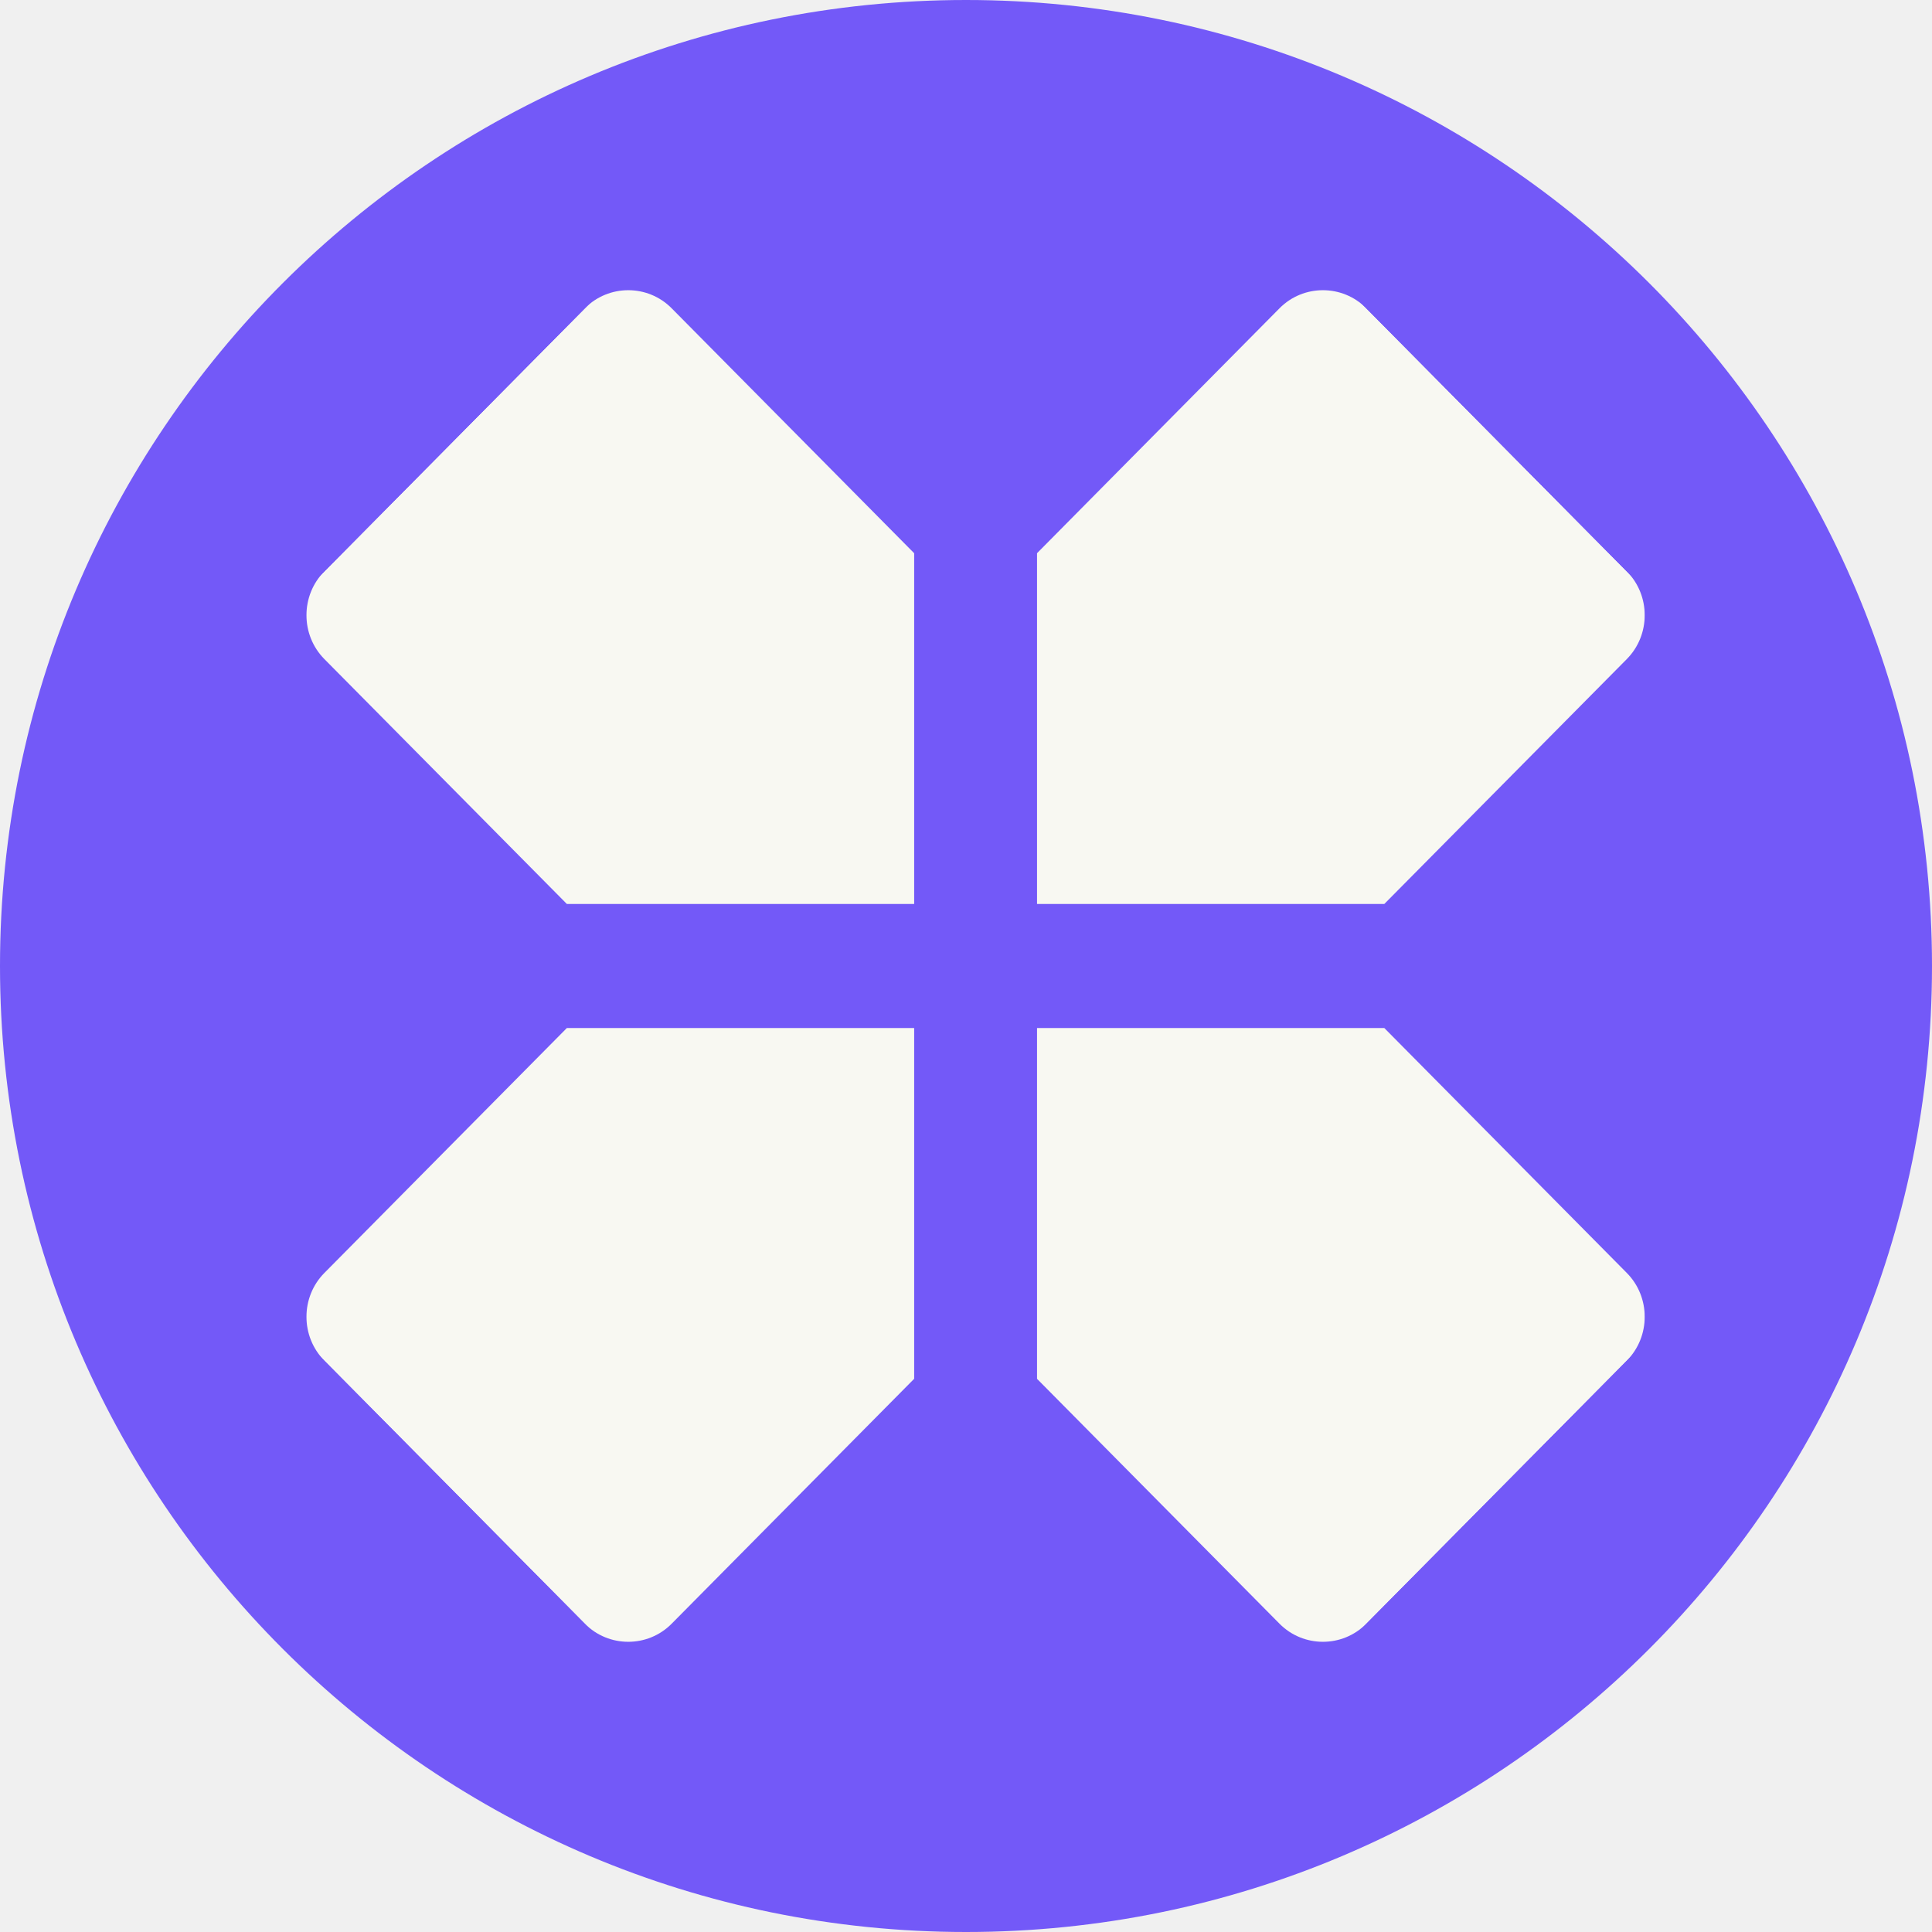
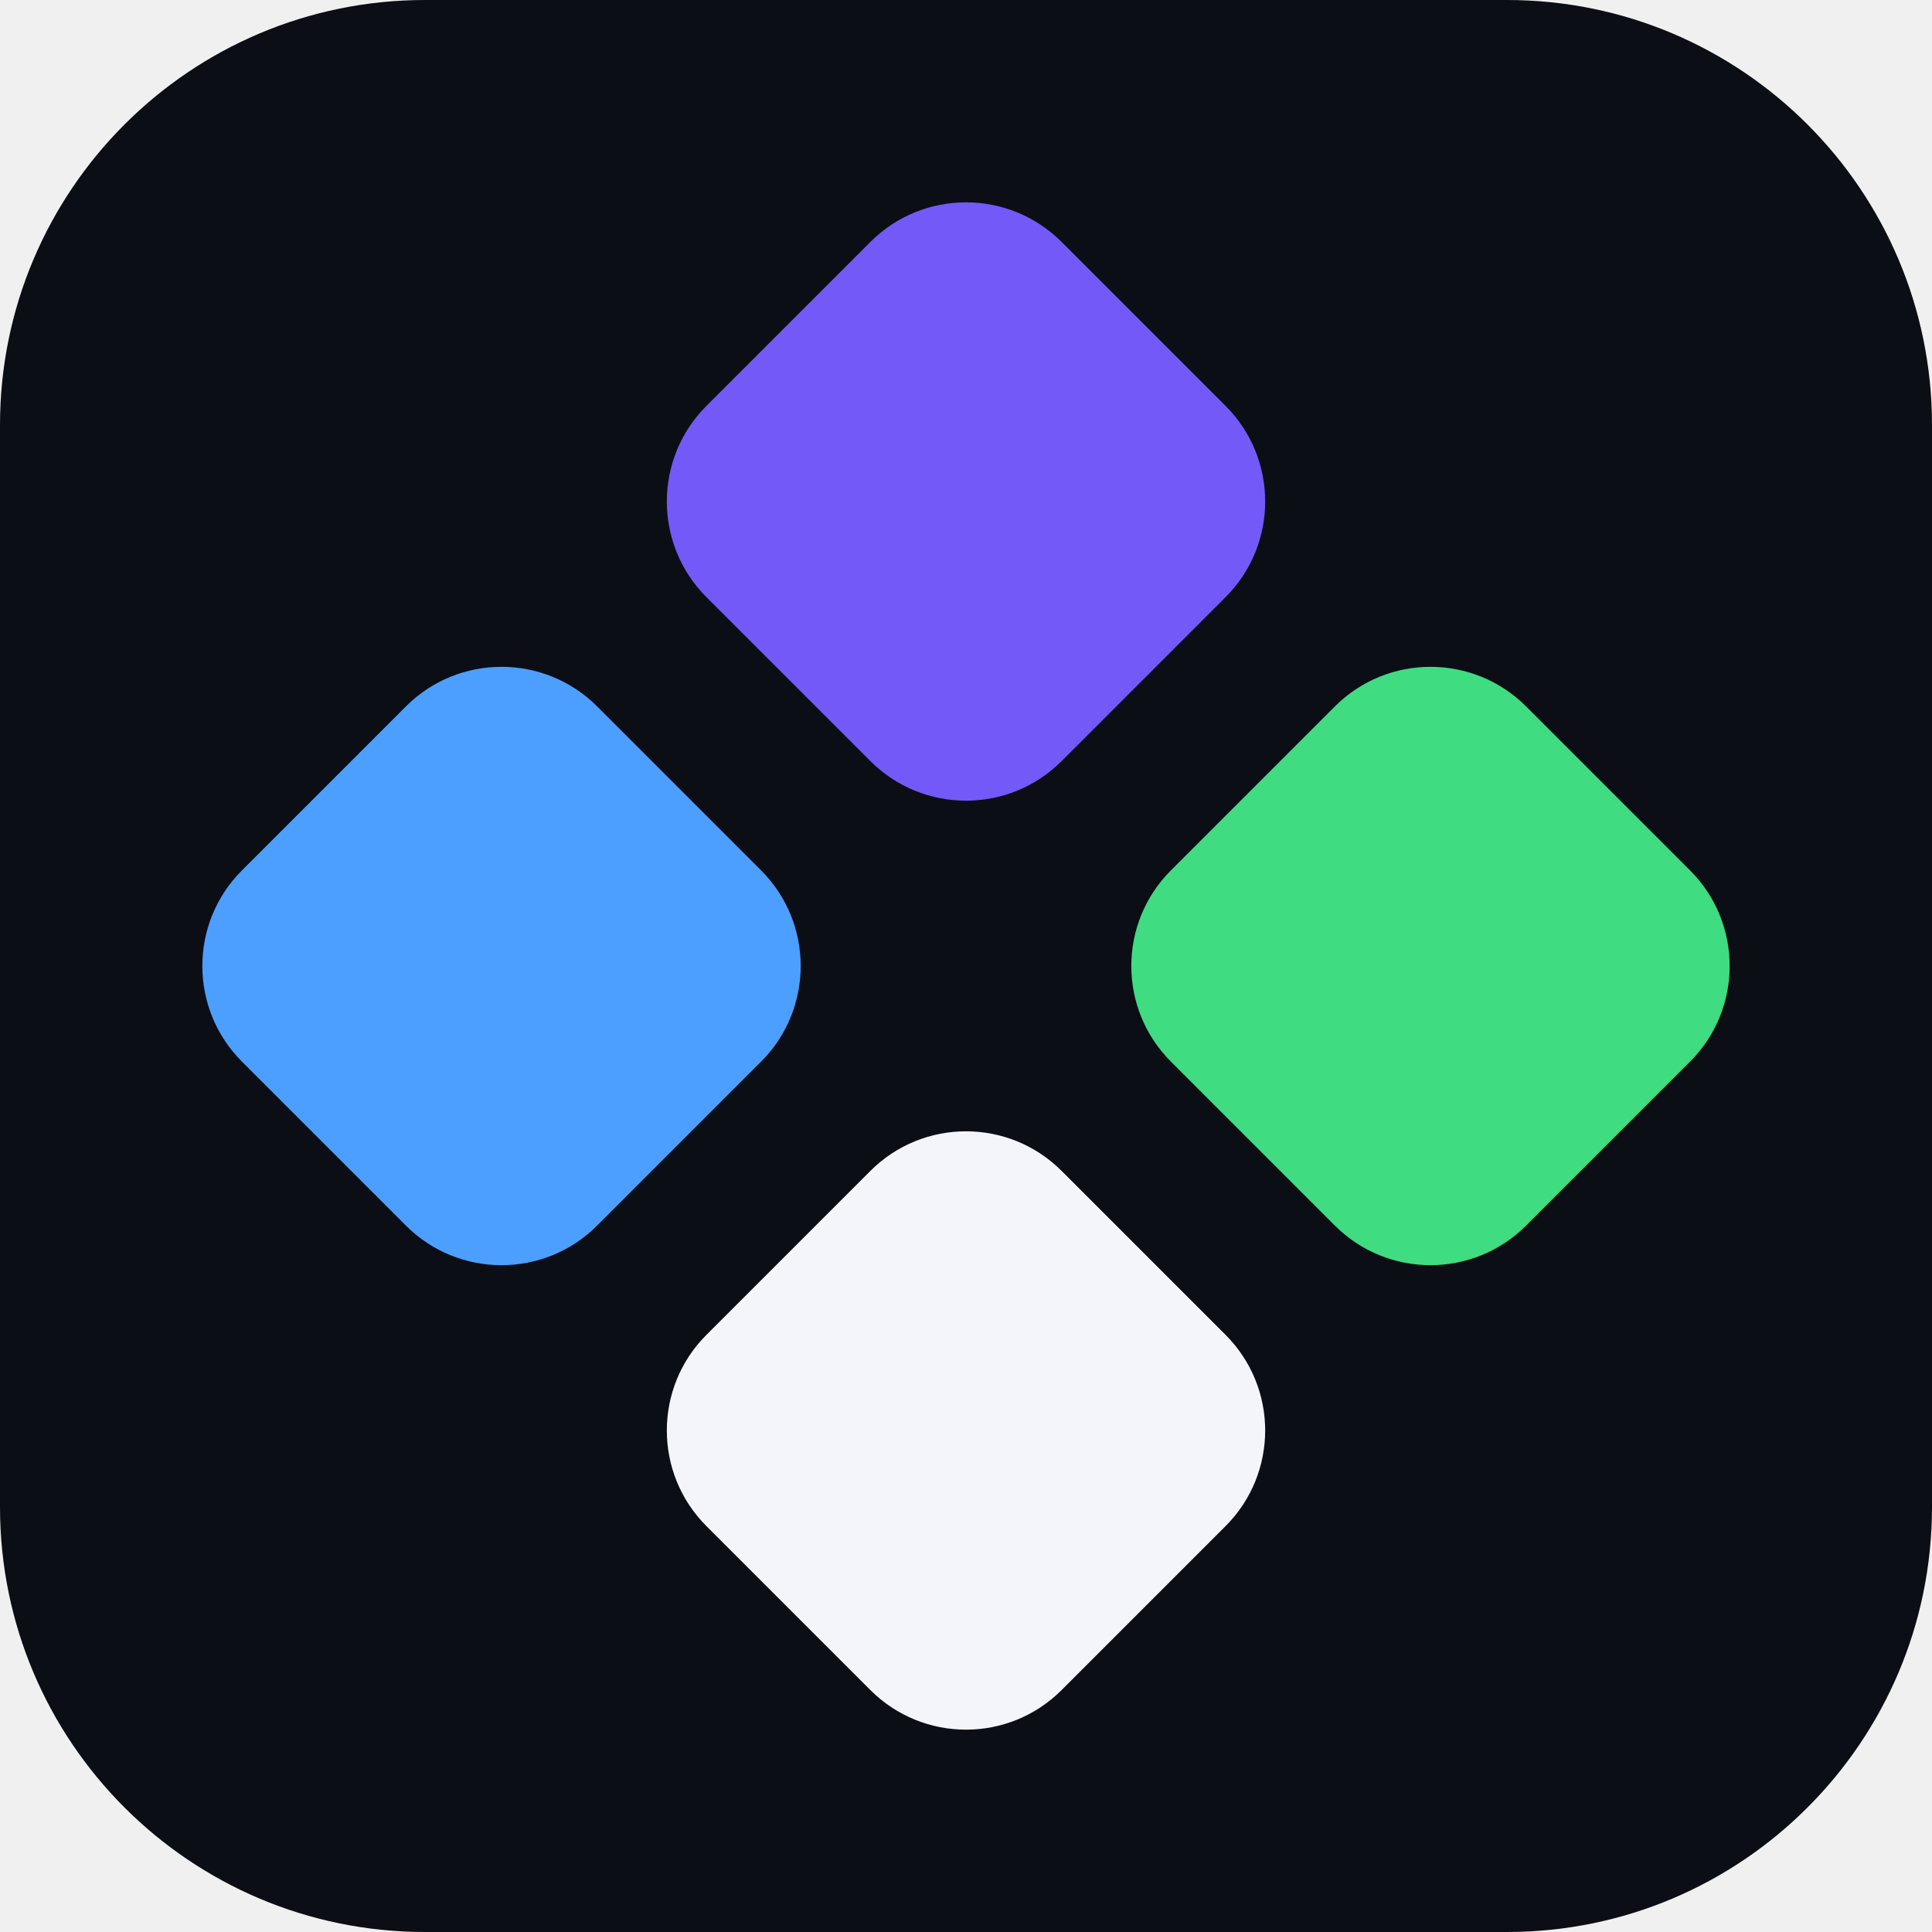
- <svg xmlns="http://www.w3.org/2000/svg" width="100" height="100" viewBox="0 0 100 100" fill="none">
-   <path d="M50 100C77.614 100 100 77.614 100 50C100 22.386 77.614 0 50 0C22.386 0 0 22.386 0 50C0 77.614 22.386 100 50 100Z" fill="#7359F8" />
-   <mask id="mask0_19_259" style="mask-type:luminance" maskUnits="userSpaceOnUse" x="15" y="15" width="33" height="32">
-     <path d="M15.842 15H47.337V46.81H15.842V15Z" fill="white" />
-   </mask>
-   <g mask="url(#mask0_19_259)">
-     <mask id="mask1_19_259" style="mask-type:luminance" maskUnits="userSpaceOnUse" x="-4" y="-5" width="109" height="110">
-       <path d="M50.495 -4.469L104.432 50.007L50.495 104.483L-3.442 50.007L50.495 -4.469Z" fill="white" />
-     </mask>
-     <g mask="url(#mask1_19_259)">
-       <mask id="mask2_19_259" style="mask-type:luminance" maskUnits="userSpaceOnUse" x="-4" y="-5" width="109" height="110">
-         <path d="M50.495 -4.469L104.432 50.007L50.495 104.483L-3.442 50.007L50.495 -4.469Z" fill="white" />
-       </mask>
-       <g mask="url(#mask2_19_259)">
-         <path d="M47.317 46.79V28.635L34.765 15.957C33.53 14.709 31.508 14.709 30.272 15.957L16.789 29.574C15.553 30.822 15.554 32.865 16.789 34.113L29.341 46.79H47.317Z" fill="#F8F8F2" />
-       </g>
-     </g>
+ <svg xmlns="http://www.w3.org/2000/svg" viewBox="0 0 100 100" role="img" aria-label="Zexy">
+   <rect width="100" height="100" rx="22" fill="#0c0e16" />
+   <g transform="translate(50 50) rotate(45)">
+     <rect x="-30" y="-30" width="26" height="26" rx="7" fill="#7359F8" />
+     <rect x="4" y="-30" width="26" height="26" rx="7" fill="#3FDC81" />
+     <rect x="4" y="4" width="26" height="26" rx="7" fill="#F4F5FA" />
+     <rect x="-30" y="4" width="26" height="26" rx="7" fill="#4D9FFF" />
  </g>
-   <mask id="mask3_19_259" style="mask-type:luminance" maskUnits="userSpaceOnUse" x="53" y="15" width="33" height="32">
-     <path d="M53.654 15H85.149V46.81H53.654V15Z" fill="white" />
-   </mask>
-   <g mask="url(#mask3_19_259)">
-     <mask id="mask4_19_259" style="mask-type:luminance" maskUnits="userSpaceOnUse" x="-4" y="-5" width="109" height="110">
-       <path d="M50.496 -4.469L104.433 50.007L50.496 104.483L-3.441 50.007L50.496 -4.469Z" fill="white" />
-     </mask>
-     <g mask="url(#mask4_19_259)">
-       <mask id="mask5_19_259" style="mask-type:luminance" maskUnits="userSpaceOnUse" x="-4" y="-5" width="109" height="110">
-         <path d="M50.496 -4.469L104.433 50.007L50.496 104.483L-3.441 50.007L50.496 -4.469Z" fill="white" />
-       </mask>
-       <g mask="url(#mask5_19_259)">
-         <path d="M53.675 46.79H71.651L84.204 34.113C85.438 32.865 85.439 30.822 84.204 29.574L70.72 15.957C69.485 14.709 67.462 14.709 66.227 15.957L53.675 28.635V46.79Z" fill="#F8F8F2" />
-       </g>
-     </g>
-   </g>
-   <mask id="mask6_19_259" style="mask-type:luminance" maskUnits="userSpaceOnUse" x="53" y="53" width="33" height="32">
-     <path d="M53.654 53.19H85.149V85H53.654V53.19Z" fill="white" />
-   </mask>
-   <g mask="url(#mask6_19_259)">
-     <mask id="mask7_19_259" style="mask-type:luminance" maskUnits="userSpaceOnUse" x="-4" y="-5" width="109" height="110">
-       <path d="M50.496 -4.469L104.433 50.007L50.496 104.483L-3.441 50.007L50.496 -4.469Z" fill="white" />
-     </mask>
-     <g mask="url(#mask7_19_259)">
-       <mask id="mask8_19_259" style="mask-type:luminance" maskUnits="userSpaceOnUse" x="-4" y="-5" width="109" height="110">
-         <path d="M50.496 -4.469L104.433 50.007L50.496 104.483L-3.441 50.007L50.496 -4.469Z" fill="white" />
-       </mask>
-       <g mask="url(#mask8_19_259)">
-         <path d="M84.204 65.888L71.651 53.21H53.675V71.366L66.227 84.043C67.462 85.291 69.485 85.292 70.72 84.043L84.204 70.426C85.439 69.178 85.438 67.135 84.204 65.888Z" fill="#F8F8F2" />
-       </g>
-     </g>
-   </g>
-   <mask id="mask9_19_259" style="mask-type:luminance" maskUnits="userSpaceOnUse" x="15" y="53" width="33" height="32">
-     <path d="M15.842 53.19H47.337V85H15.842V53.19Z" fill="white" />
-   </mask>
-   <g mask="url(#mask9_19_259)">
-     <mask id="mask10_19_259" style="mask-type:luminance" maskUnits="userSpaceOnUse" x="-4" y="-5" width="109" height="110">
-       <path d="M50.495 -4.469L104.432 50.007L50.495 104.483L-3.442 50.007L50.495 -4.469Z" fill="white" />
-     </mask>
-     <g mask="url(#mask10_19_259)">
-       <mask id="mask11_19_259" style="mask-type:luminance" maskUnits="userSpaceOnUse" x="-4" y="-5" width="109" height="110">
-         <path d="M50.495 -4.469L104.432 50.007L50.495 104.483L-3.442 50.007L50.495 -4.469Z" fill="white" />
-       </mask>
-       <g mask="url(#mask11_19_259)">
-         <path d="M47.317 53.21H29.341L16.789 65.888C15.554 67.135 15.553 69.178 16.789 70.426L30.272 84.043C31.508 85.292 33.53 85.291 34.765 84.043L47.317 71.366V53.21Z" fill="#F8F8F2" />
-       </g>
-     </g>
-   </g>
+   <circle cx="50" cy="50" r="5" fill="#0c0e16" />
</svg>
